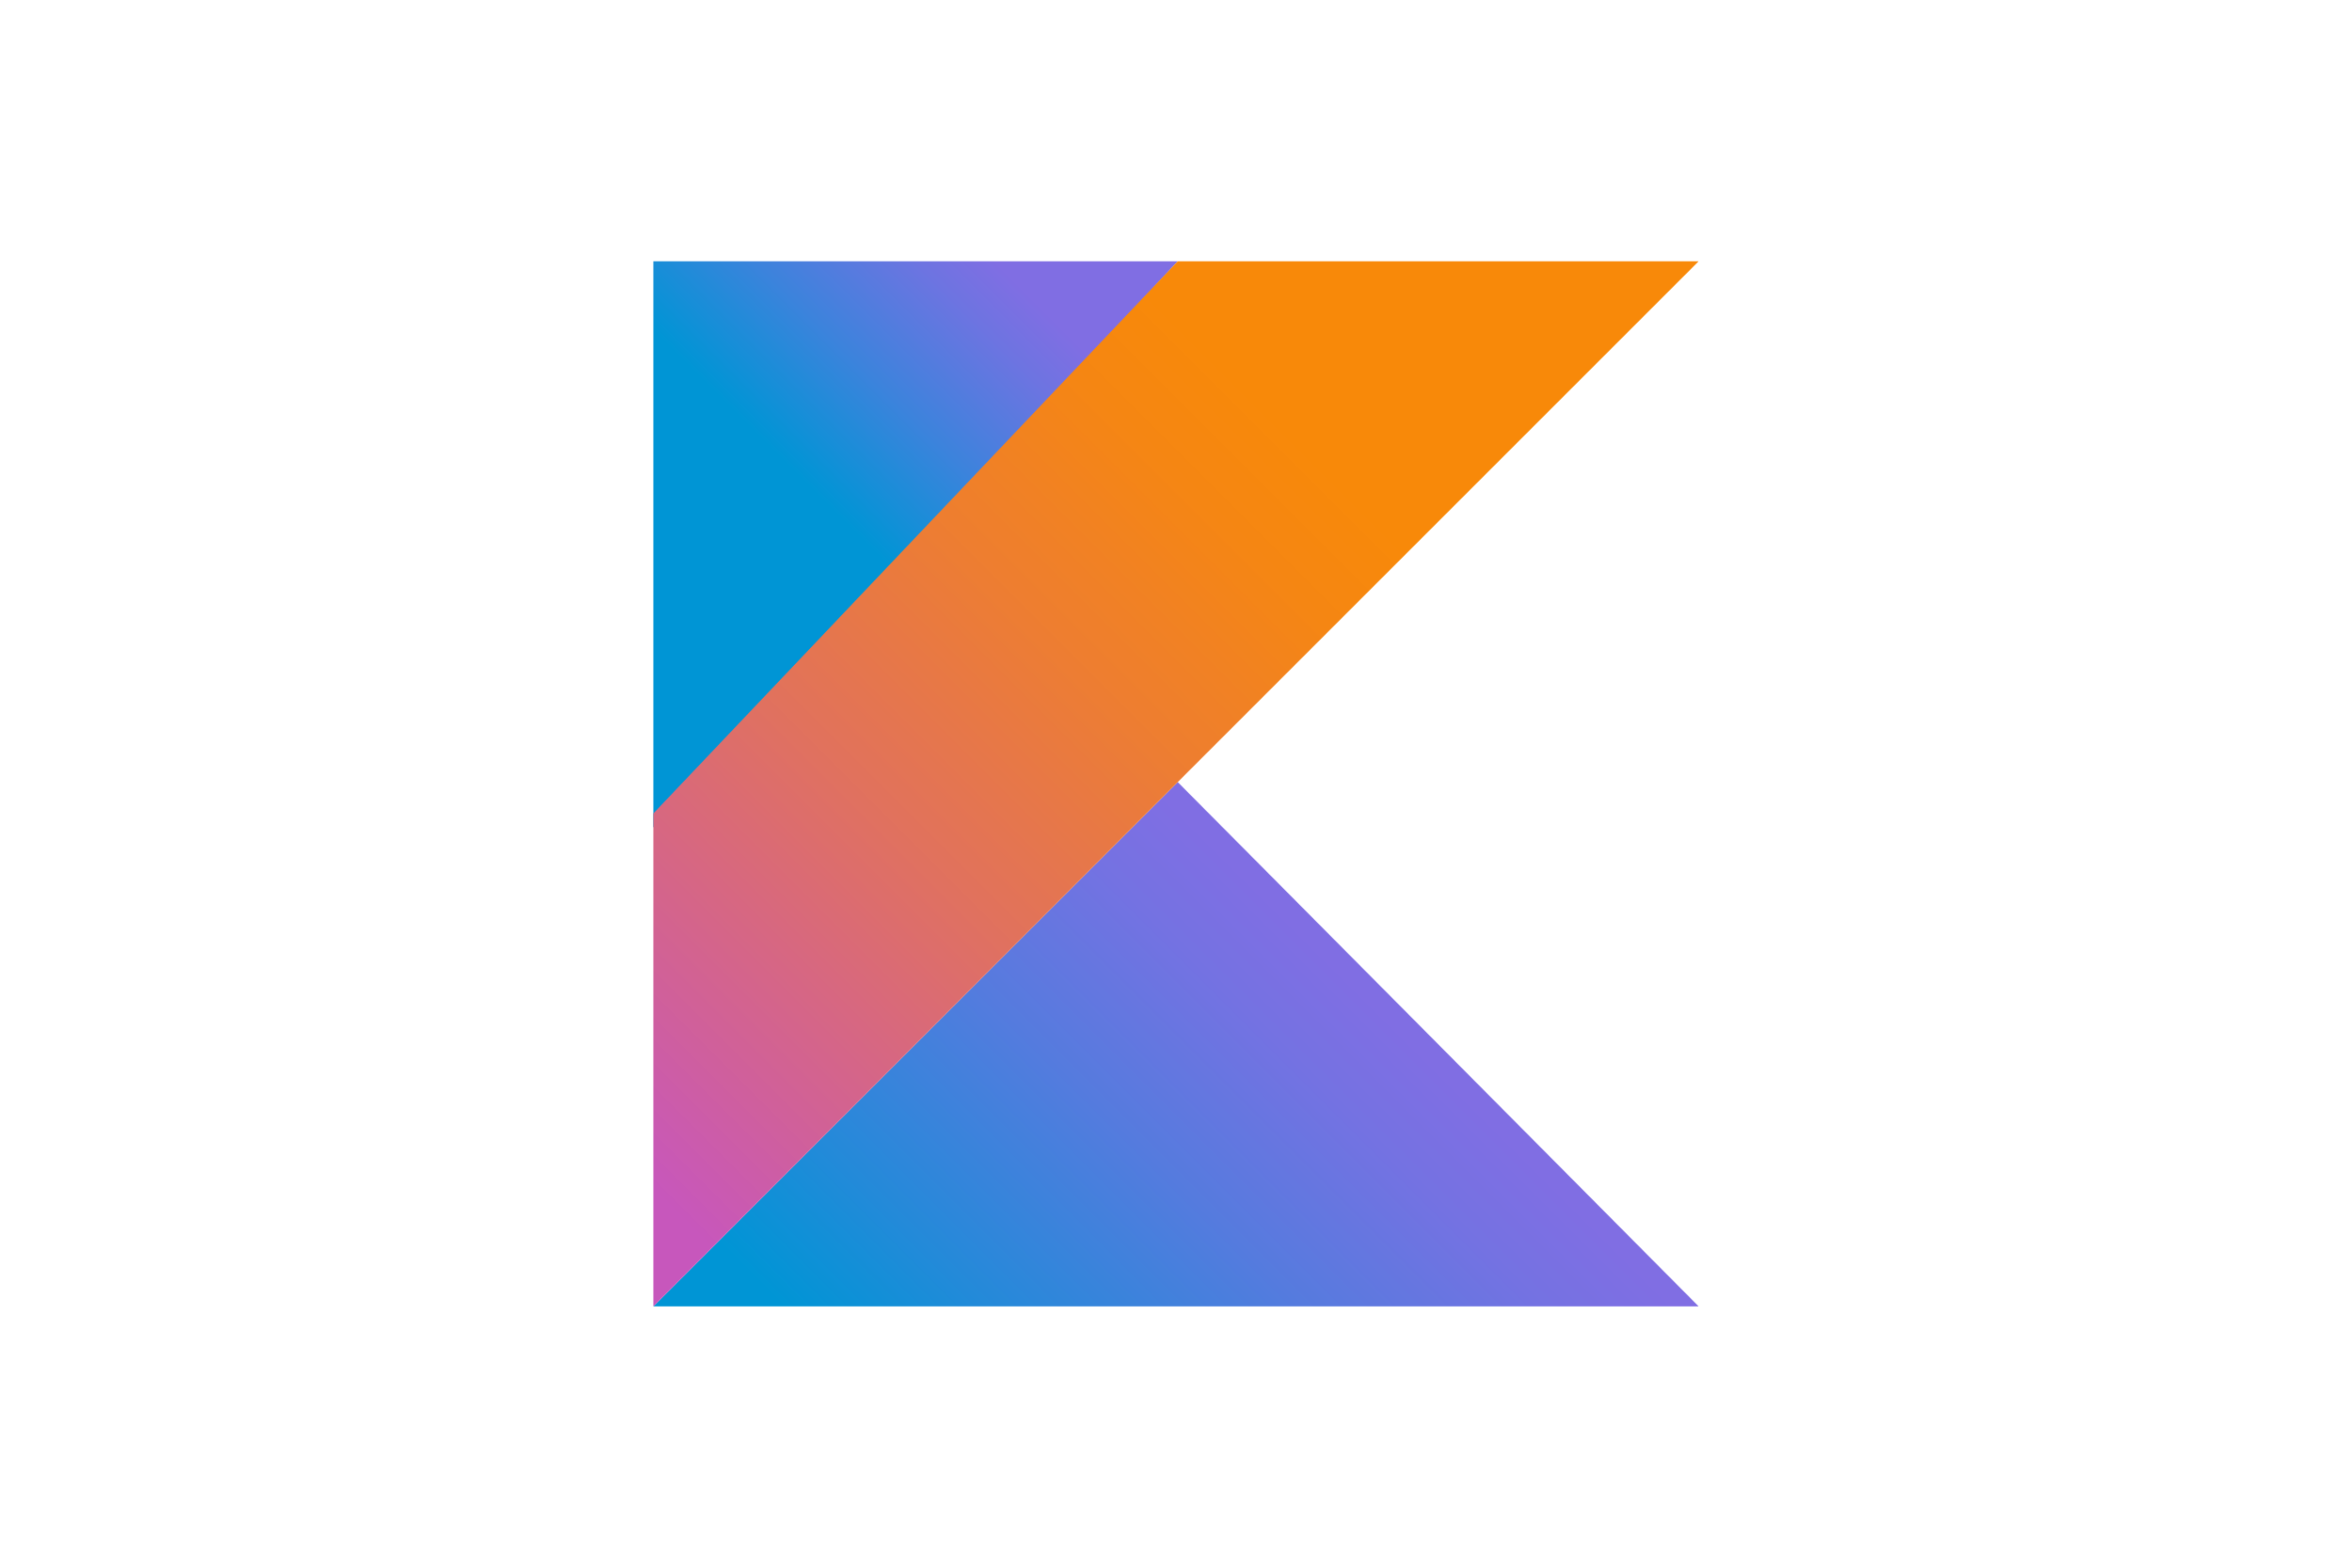
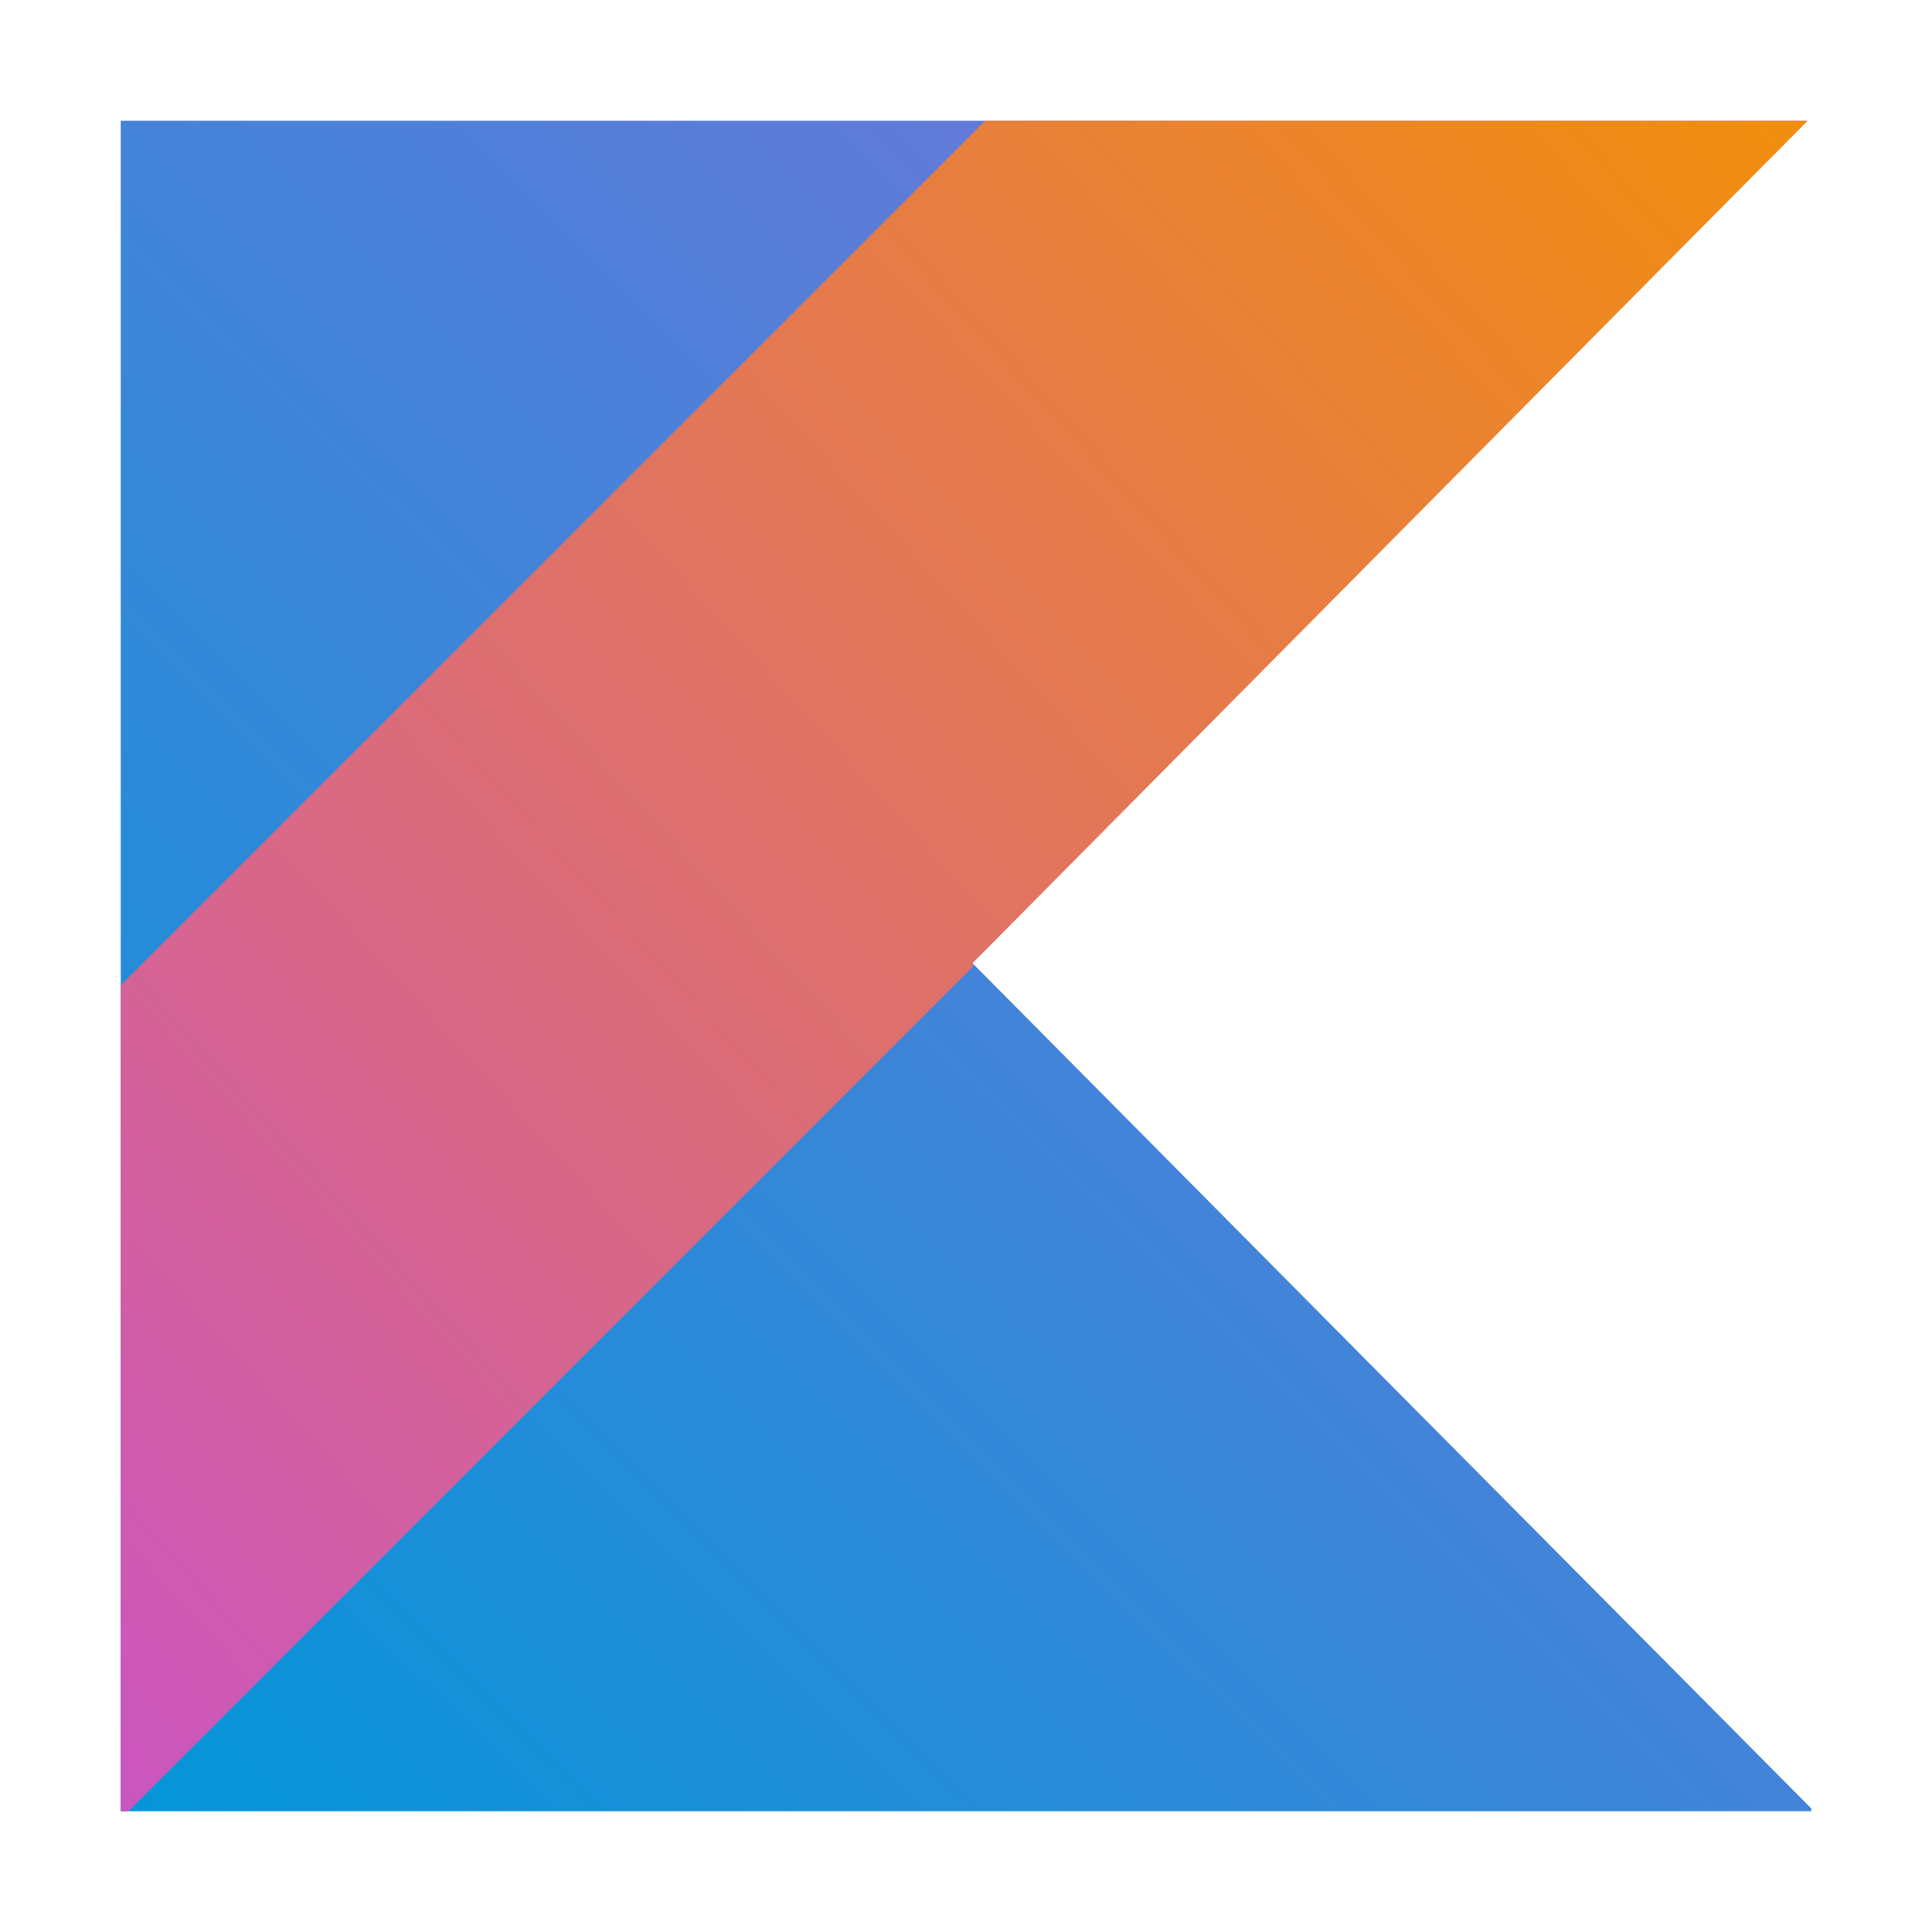
- <svg xmlns="http://www.w3.org/2000/svg" height="800" width="1200" viewBox="-9 -15 78 90">
-   <linearGradient gradientTransform="matrix(1 0 0 -1 0 61)" y2="15.333" x2="44.307" y1="-13.014" x1="15.959" gradientUnits="userSpaceOnUse" id="a">
-     <stop offset=".097" stop-color="#0095d5" />
-     <stop offset=".301" stop-color="#238ad9" />
-     <stop offset=".621" stop-color="#557bde" />
-     <stop offset=".864" stop-color="#7472e2" />
-     <stop offset="1" stop-color="#806ee3" />
-   </linearGradient>
-   <path fill="url(#a)" d="M60 60H0l30.1-30.1z" />
-   <linearGradient gradientTransform="matrix(1 0 0 -1 0 61)" y2="65.405" x2="20.673" y1="48.941" x1="4.209" gradientUnits="userSpaceOnUse" id="b">
-     <stop offset=".118" stop-color="#0095d5" />
-     <stop offset=".418" stop-color="#3c83dc" />
-     <stop offset=".696" stop-color="#6d74e1" />
-     <stop offset=".833" stop-color="#806ee3" />
-   </linearGradient>
-   <path fill="url(#b)" d="M0 32.5V0h30.1z" />
-   <linearGradient gradientTransform="matrix(1 0 0 -1 0 61)" y2="61.669" x2="45.731" y1="5.836" x1="-10.102" gradientUnits="userSpaceOnUse" id="c">
-     <stop offset=".107" stop-color="#c757bc" />
-     <stop offset=".214" stop-color="#d0609a" />
-     <stop offset=".425" stop-color="#e1725c" />
-     <stop offset=".605" stop-color="#ee7e2f" />
-     <stop offset=".743" stop-color="#f58613" />
-     <stop offset=".823" stop-color="#f88909" />
-   </linearGradient>
-   <path fill="url(#c)" d="M0 60l30.1-30.1L60 0H30.1L0 31.7z" />
+ <svg xmlns="http://www.w3.org/2000/svg" width="800px" height="800px" viewBox="0 0 32 32">
+   <defs>
+     <linearGradient id="a" x1="73.714" y1="910.226" x2="105.452" y2="878.134" gradientTransform="translate(-64.139 -782.556) scale(0.893)" gradientUnits="userSpaceOnUse">
+       <stop offset="0" stop-color="#0296d8" />
+       <stop offset="1" stop-color="#8371d9" />
+     </linearGradient>
+     <linearGradient id="b" x1="69.813" y1="905.226" x2="102.279" y2="875.745" gradientTransform="translate(-64.139 -782.556) scale(0.893)" gradientUnits="userSpaceOnUse">
+       <stop offset="0" stop-color="#cb55c0" />
+       <stop offset="1" stop-color="#f28e0e" />
+     </linearGradient>
+   </defs>
+   <path d="M2,2V30H30v-.047l-6.95-7L16.1,15.946l6.95-7.012L29.938,2Z" style="fill:url(#a)" />
+   <path d="M16.318,2,2,16.318V30h.124L16.132,15.992l-.031-.031L23.05,8.95,29.938,2Z" style="fill:url(#b)" />
</svg>
